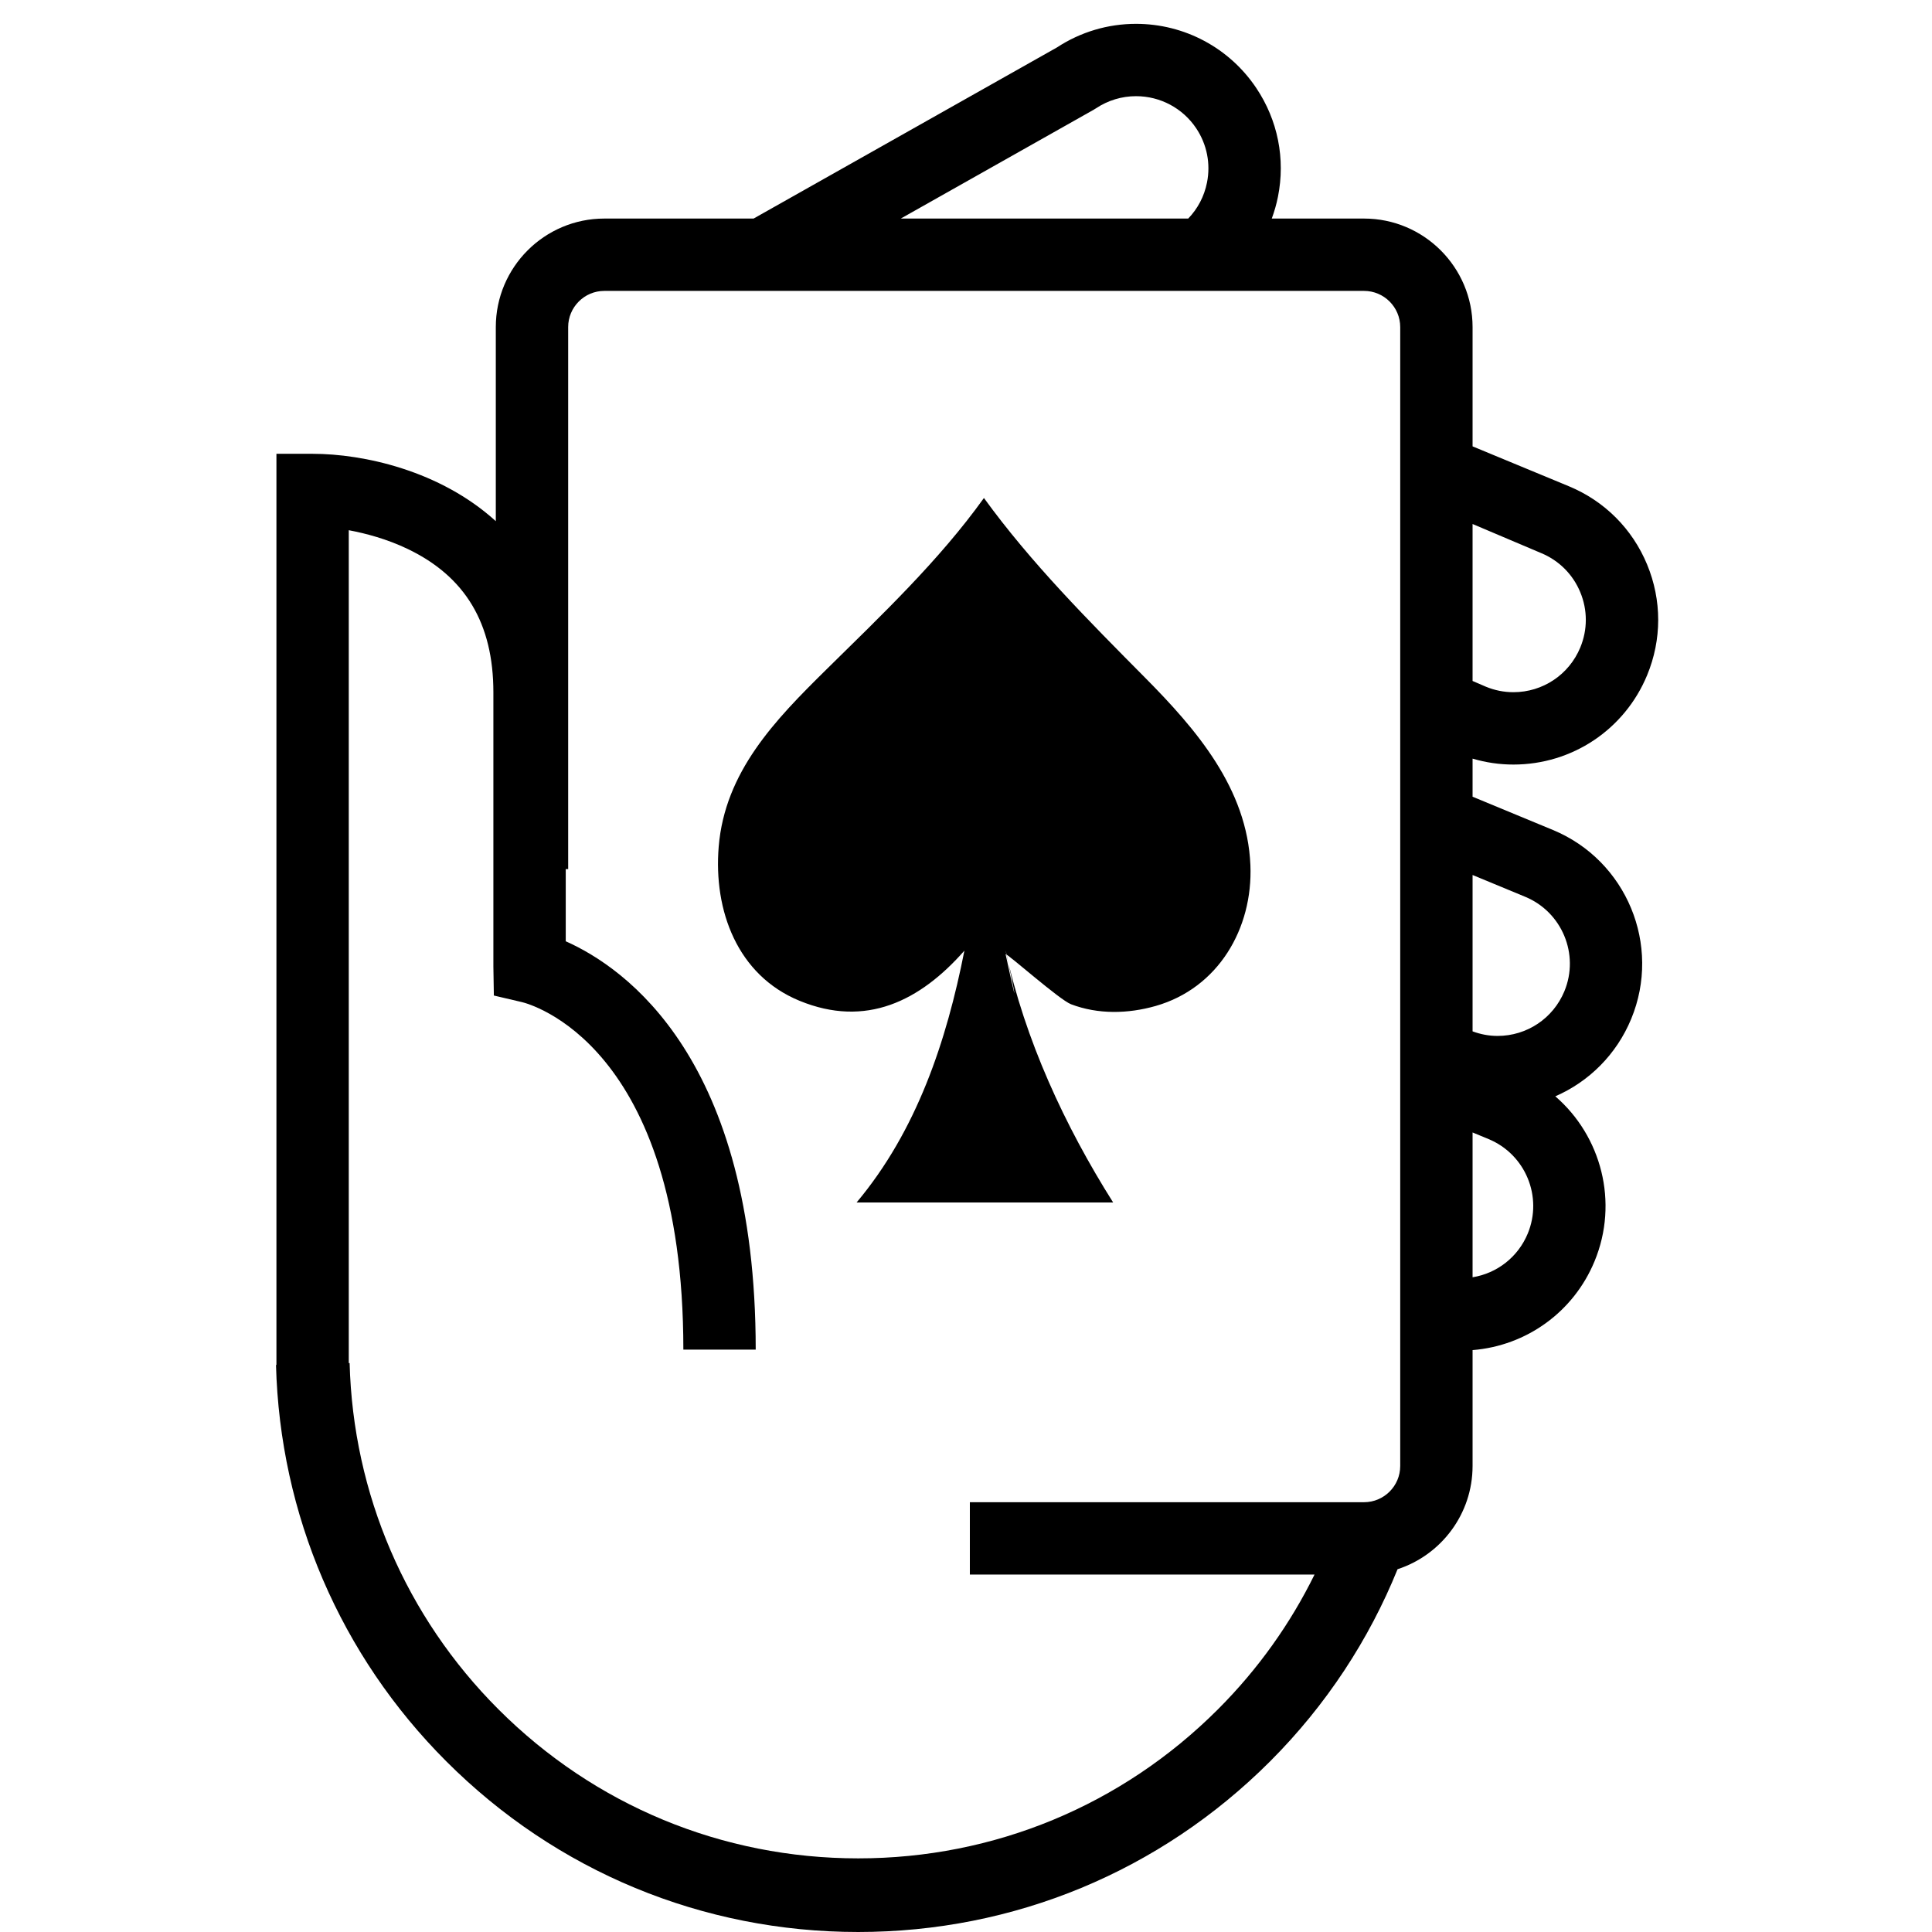
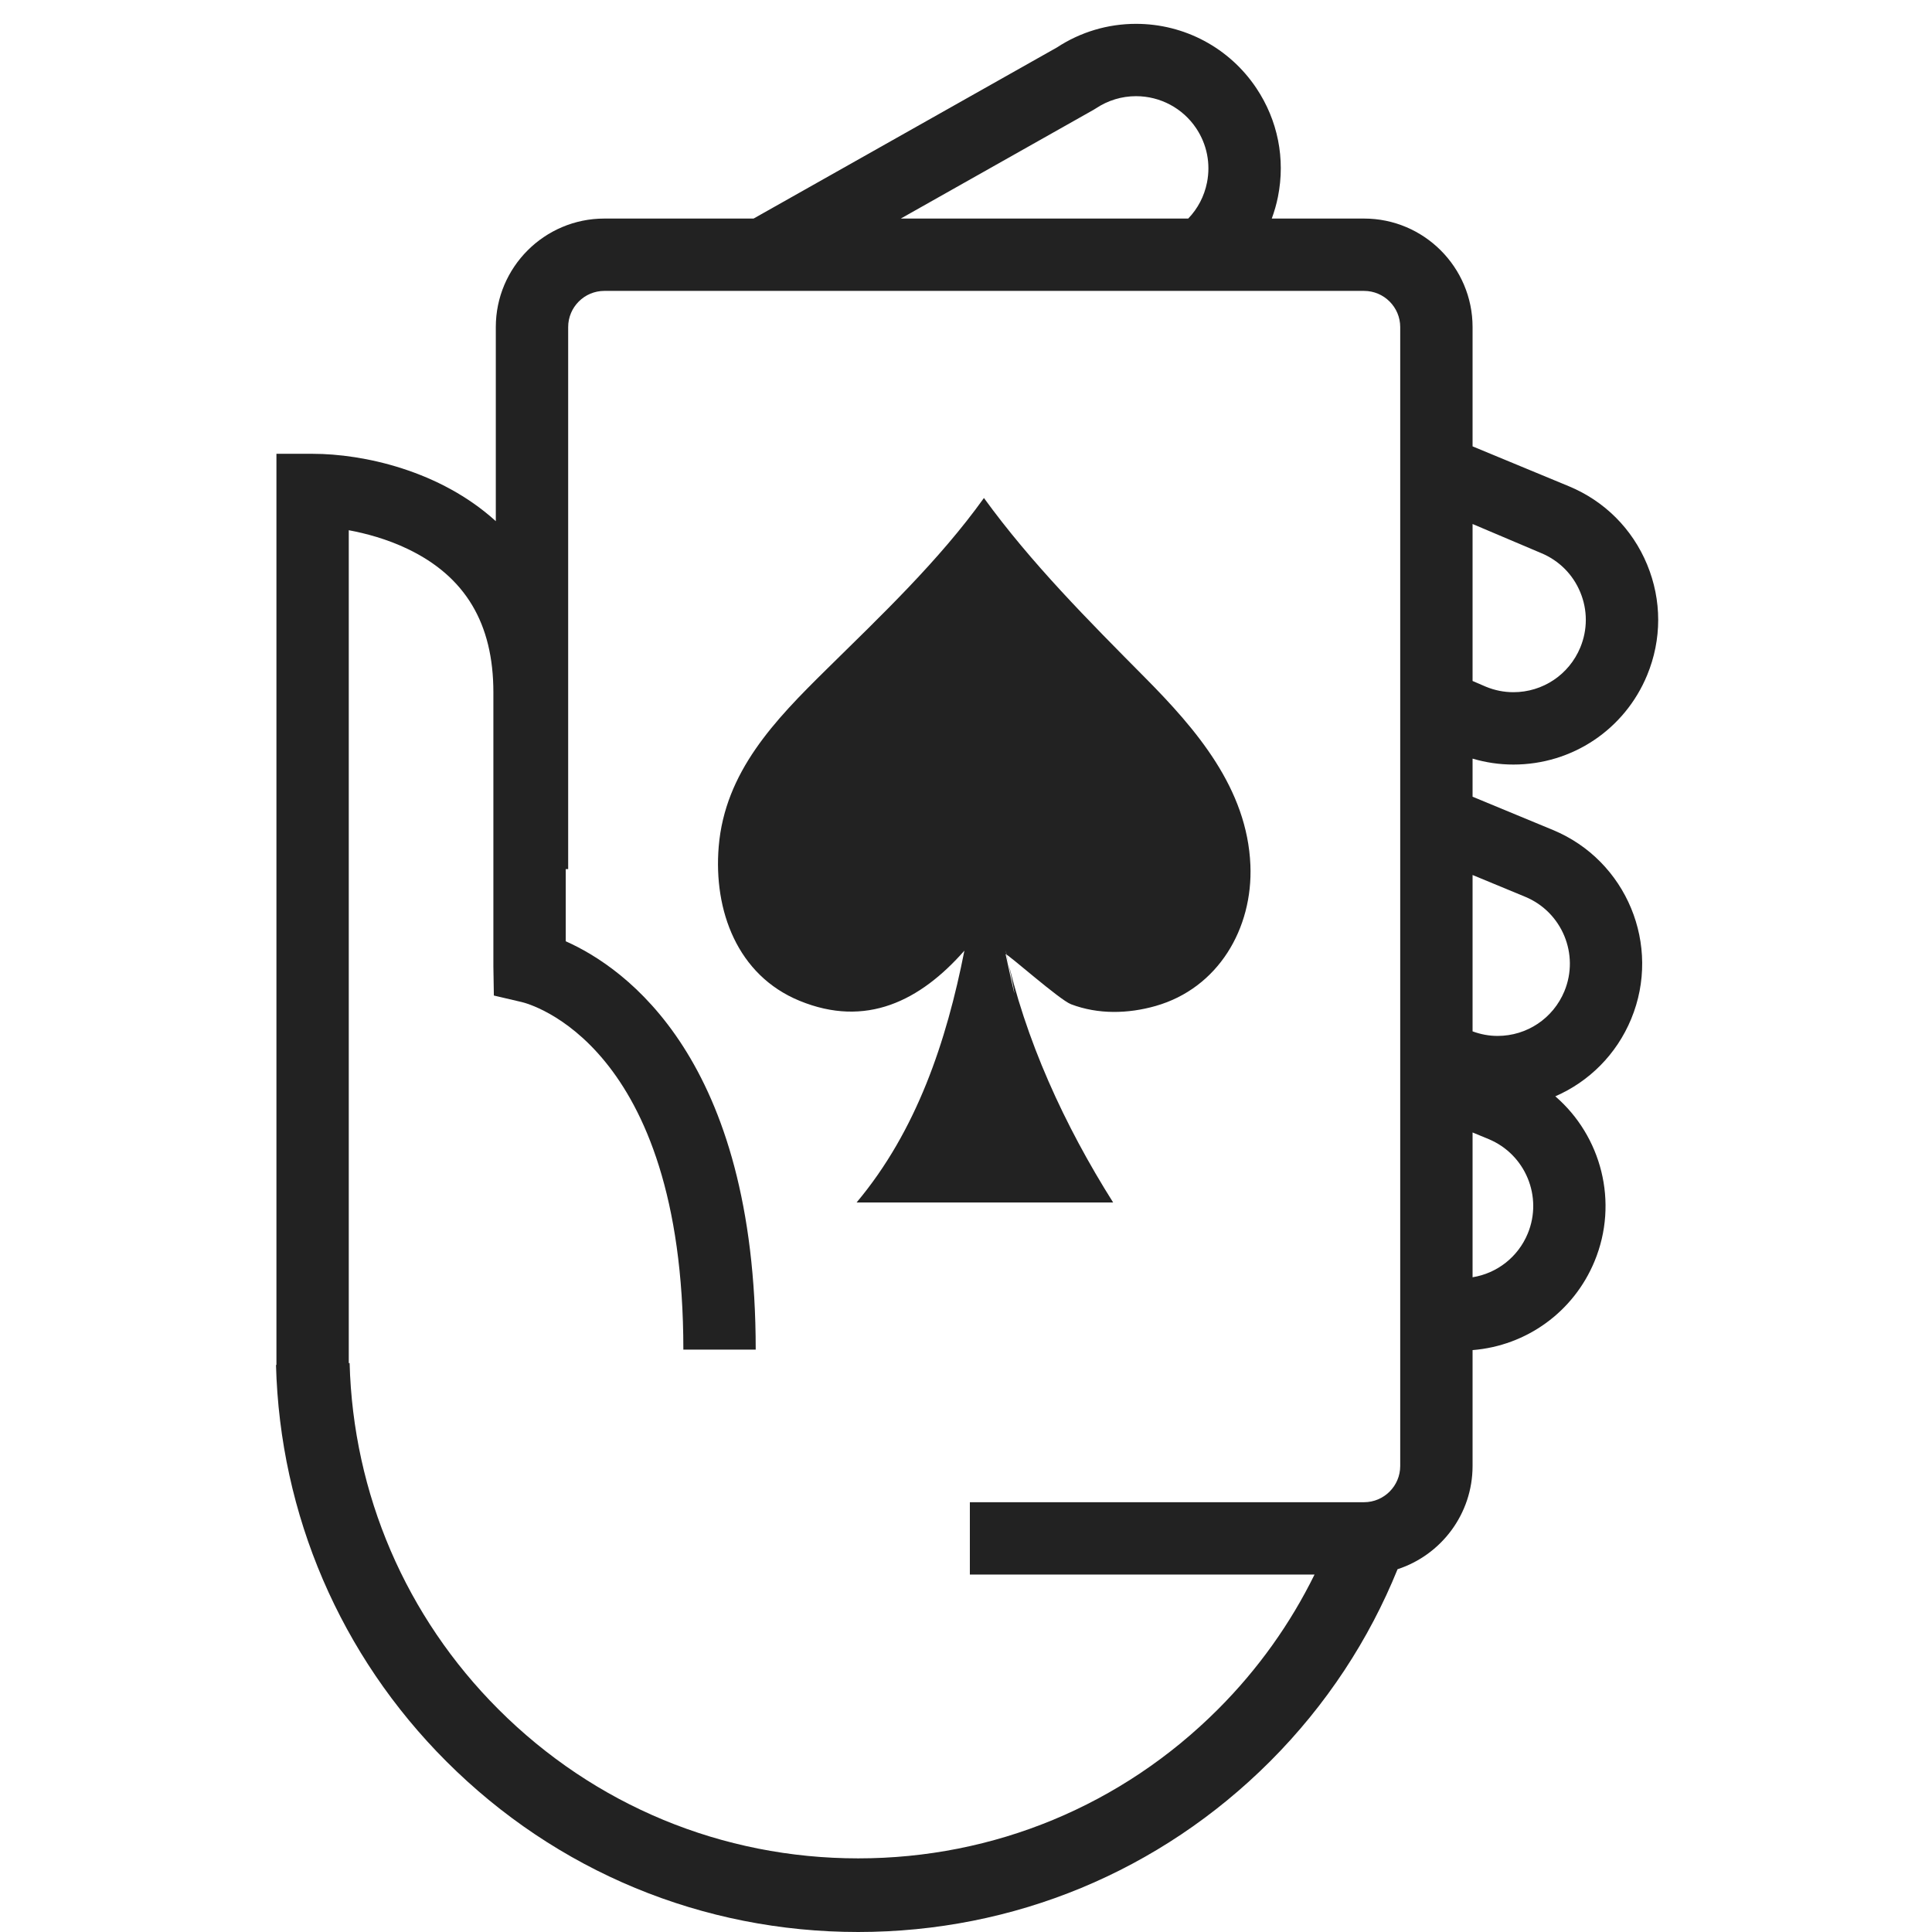
- <svg xmlns="http://www.w3.org/2000/svg" version="1.1" id="Layer_1" x="0px" y="0px" viewBox="42.094 -59.528 589.323 562.54" enable-background="new 0 0 841.89 595.28" xml:space="preserve" height="70" width="70">
+ <svg xmlns="http://www.w3.org/2000/svg" version="1.1" id="Layer_1" x="0px" y="0px" viewBox="42.094 -59.528 589.323 562.54" enable-background="new 0 0 841.89 595.28" xml:space="preserve" height="70" width="70" fill="#222">
  <defs id="defs15" />
  <g id="g3" transform="translate(-94.8385,-72.26071)">
    <path d="m 443.685,289.319 c 5.854,27.145 18.044,53.443 32.793,76.818 -26.087,0 -52.173,0 -78.259,0 18.348,-21.873 27.442,-49.19 32.886,-76.818 -13.513,15.365 -30.042,23.619 -50.295,15.292 -18.996,-7.811 -26.252,-27.542 -24.651,-46.994 1.885,-22.885 17.217,-38.654 32.734,-53.952 16.708,-16.463 34.487,-33.309 48.171,-52.418 14.452,19.915 31.887,37.384 49.157,54.812 15.61,15.755 31.166,33.805 32.125,57.18 0.794,19.353 -9.835,37.522 -28.911,42.959 -8.427,2.401 -17.534,2.613 -25.802,-0.529 -3.525,-1.343 -19.38,-15.457 -19.962,-15.272 5.9,27.304 0.219,-1.144 0.014,-1.078 z" id="path5" />
  </g>
  <path d="m 503.738,160.295 c 17.918,0 33.924,-10.689 40.777,-27.244 4.511,-10.887 4.511,-22.885 0,-33.779 -4.511,-10.887 -12.99,-19.366 -23.884,-23.877 l -29.354,-12.159 v -36.383 c 0,-18.255 -14.849,-33.104 -33.104,-33.104 h -28.147 c 0.789,-2.151 1.433,-4.37 1.889,-6.661 2.302,-11.562 -0.04,-23.328 -6.594,-33.124 -8.202,-12.276 -21.926,-19.611 -36.709,-19.611 -8.585,0 -16.913,2.48 -24.109,7.196 l -92.539,52.2 h -45.528 c -18.255,0 -33.104,14.849 -33.104,33.104 v 59.203 c -16.997,-15.455 -40.429,-20.55 -55.884,-20.55 h -11.033 V 343.432 l -0.132,0.003 c 1.197,45.678 19.651,88.624 51.968,120.934 33.554,33.561 78.167,52.034 125.617,52.034 47.45,0 92.063,-18.474 125.624,-52.027 17.285,-17.288 30.248,-37.284 38.905,-58.632 13.259,-4.319 22.873,-16.794 22.879,-31.48 v -35.359 c 16.449,-1.312 30.823,-11.648 37.205,-27.092 7.462,-18.027 2.051,-38.223 -11.97,-50.32 10.28,-4.463 18.673,-12.779 23.148,-23.601 9.306,-22.475 -1.402,-48.337 -23.877,-57.643 l -24.506,-10.145 v -11.619 c 4.046,1.199 8.219,1.81 12.462,1.81 z m -12.462,-73.377 20.914,8.868 c 5.443,2.255 9.683,6.489 11.939,11.939 2.255,5.437 2.255,11.429 0,16.873 -3.433,8.274 -11.436,13.625 -20.392,13.625 -2.897,0 -5.728,-0.569 -8.427,-1.687 l -4.035,-1.738 V 86.918 z m -115.603,-126.346 0.708,-0.437 c 3.651,-2.427 7.878,-3.717 12.23,-3.717 7.401,0 14.267,3.664 18.368,9.802 3.267,4.895 4.438,10.775 3.287,16.549 -0.835,4.197 -2.825,7.972 -5.727,10.98 h -87.678 l 58.812,-33.177 z m 93.532,413.693 c 0,6.085 -4.954,11.039 -11.039,11.039 h -120.234 v 22.065 h 105.14 c -7.307,14.854 -17.125,28.774 -29.467,41.114 -29.308,29.314 -68.279,45.46 -109.73,45.46 -41.451,0 -80.422,-16.145 -109.737,-45.46 -28.229,-28.223 -44.348,-65.732 -45.4,-105.629 l -0.258,0.007 V 88.815 c 5.205,0.972 11.641,2.679 17.958,5.708 17.6,8.427 26.153,22.74 26.153,43.753 v 83.69 l 0.146,8.784 8.519,1.997 c 2.011,0.47 49.283,12.594 49.283,106.006 h 22.072 c 0,-88.657 -39.758,-116.463 -57.947,-124.552 v -22.012 h 0.741 V 26.853 c 0,-6.085 4.947,-11.039 11.033,-11.039 h 231.729 c 6.085,0 11.039,4.954 11.039,11.039 V 374.265 z m 38.898,-70.898 c -2.964,7.153 -9.357,12.115 -16.827,13.321 v -44.172 l 4.895,2.026 c 11.231,4.657 16.588,17.588 11.932,28.825 z m -0.761,-102.732 c 11.231,4.656 16.589,17.587 11.939,28.812 -3.433,8.281 -11.436,13.625 -20.392,13.625 -2.604,0 -5.154,-0.486 -7.613,-1.395 v -47.693 l 16.066,6.651 z" id="path7" />
</svg>
